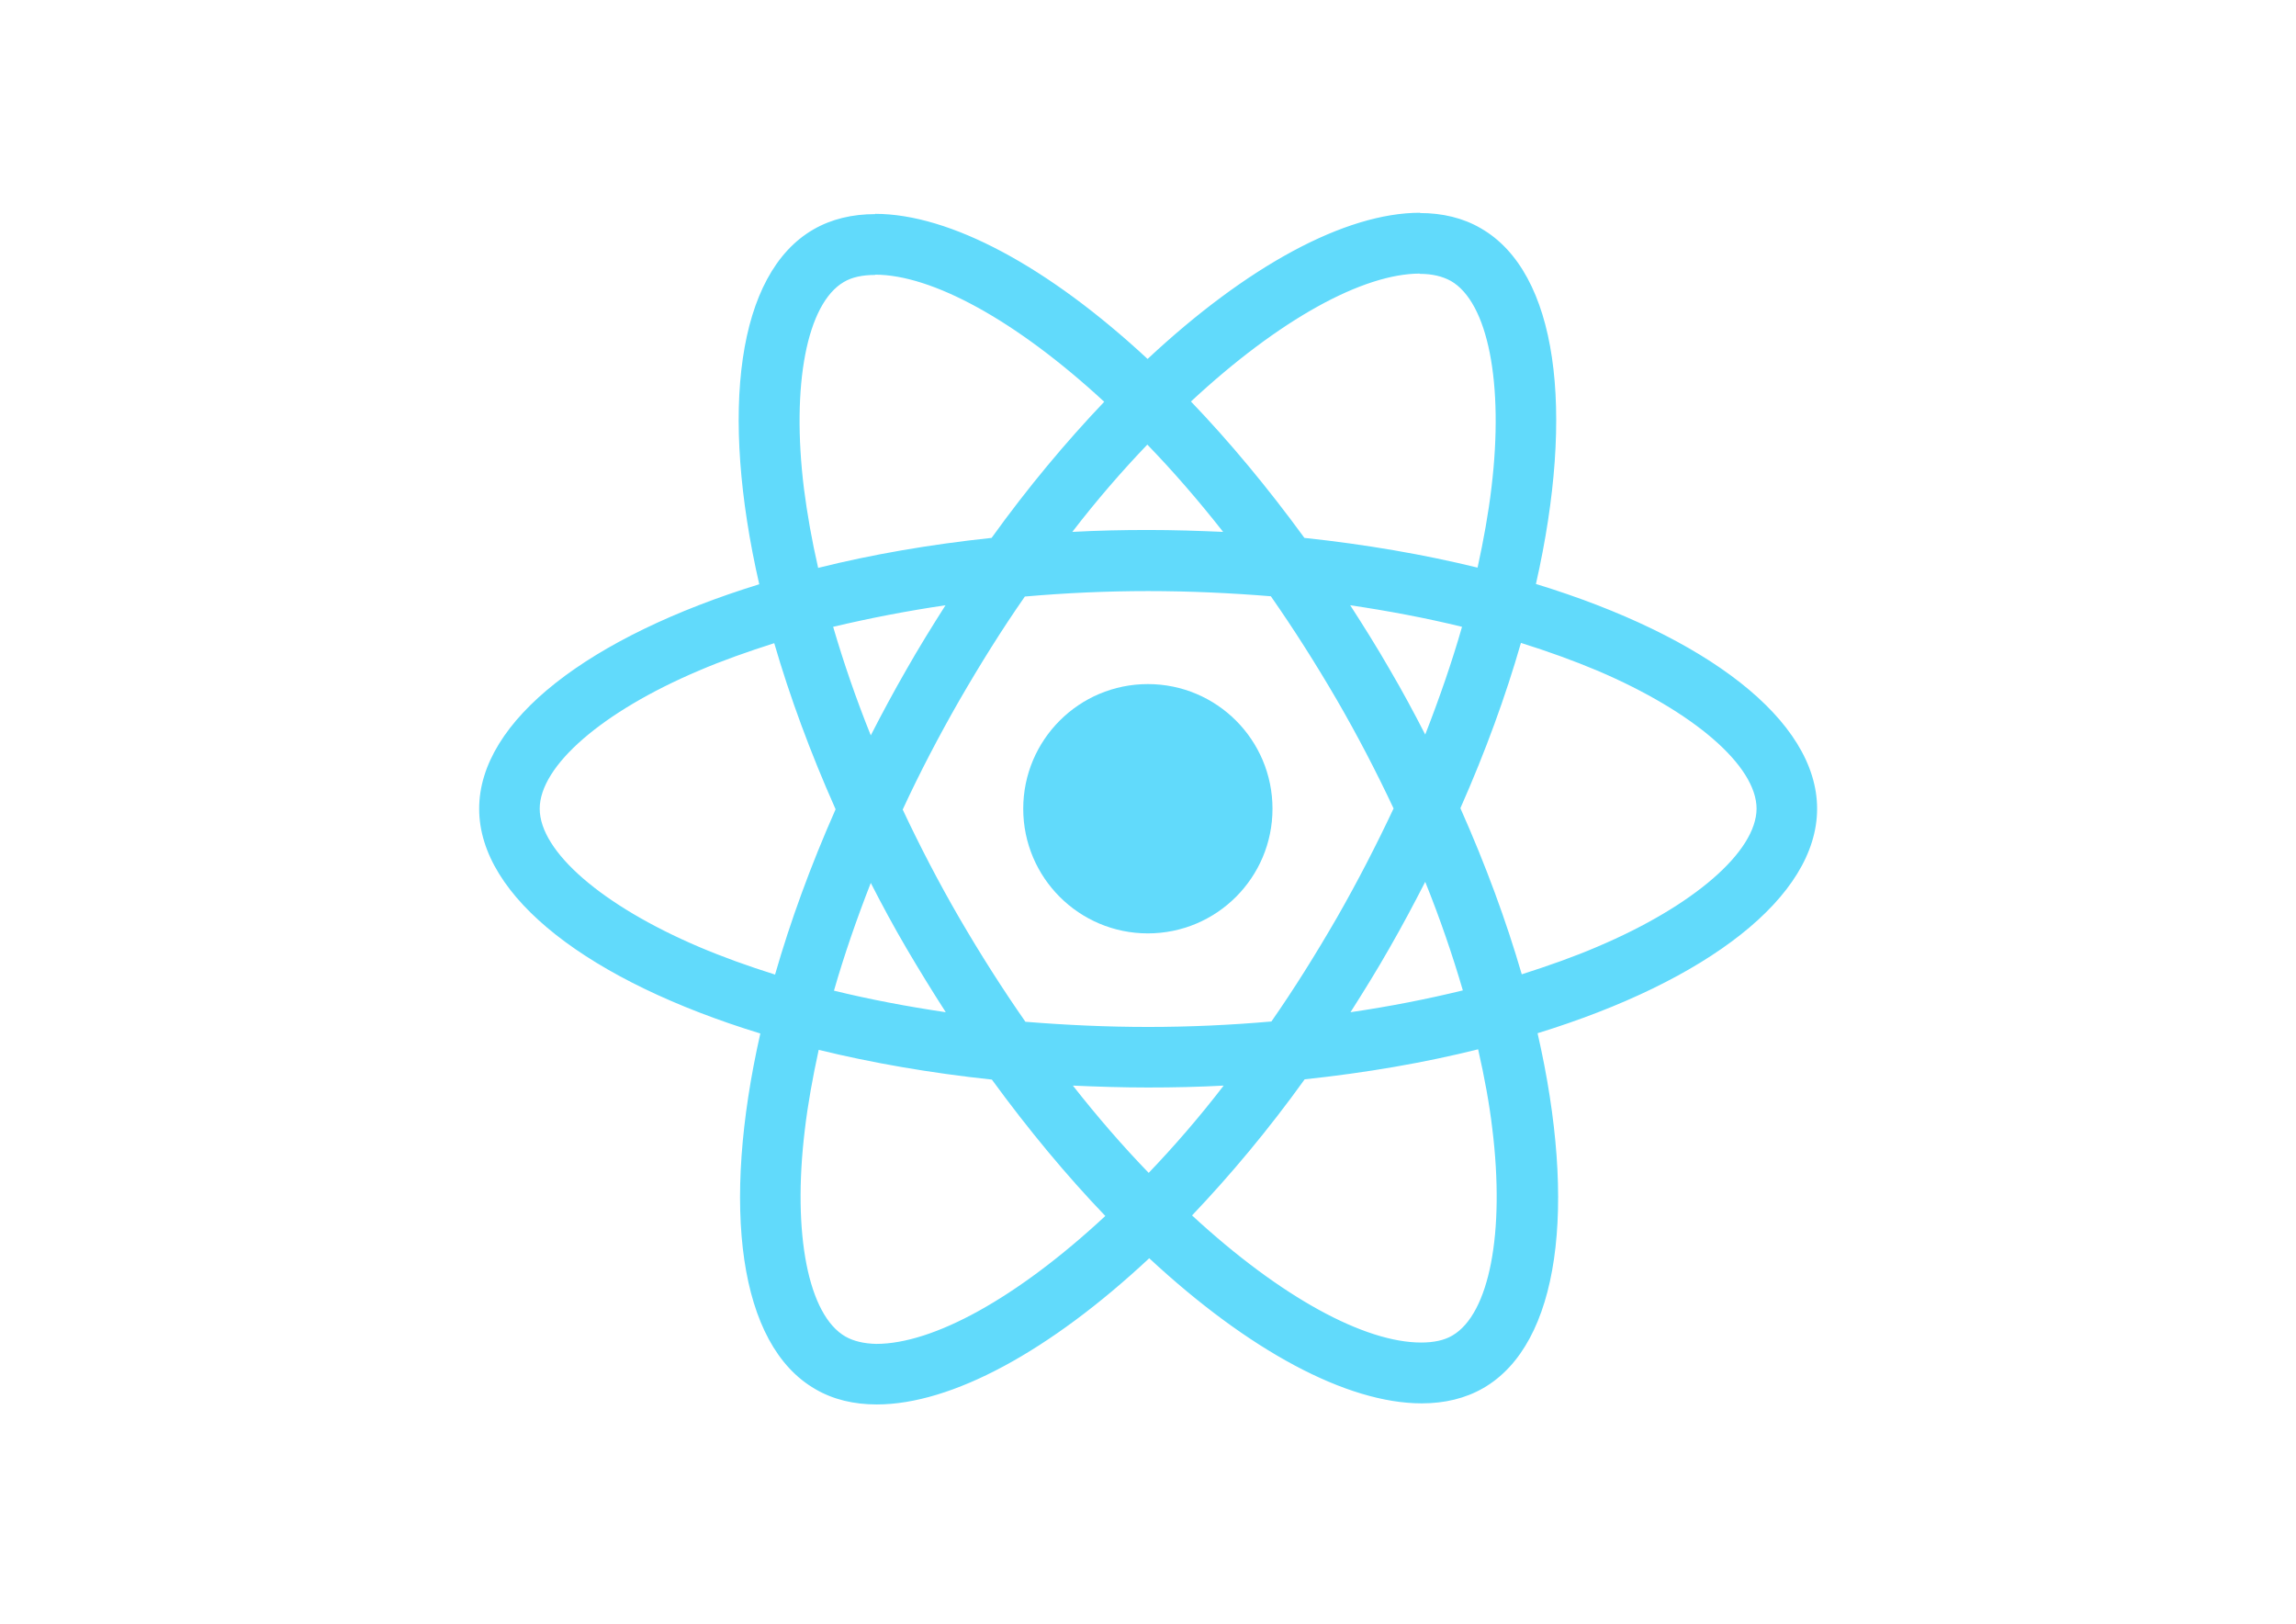
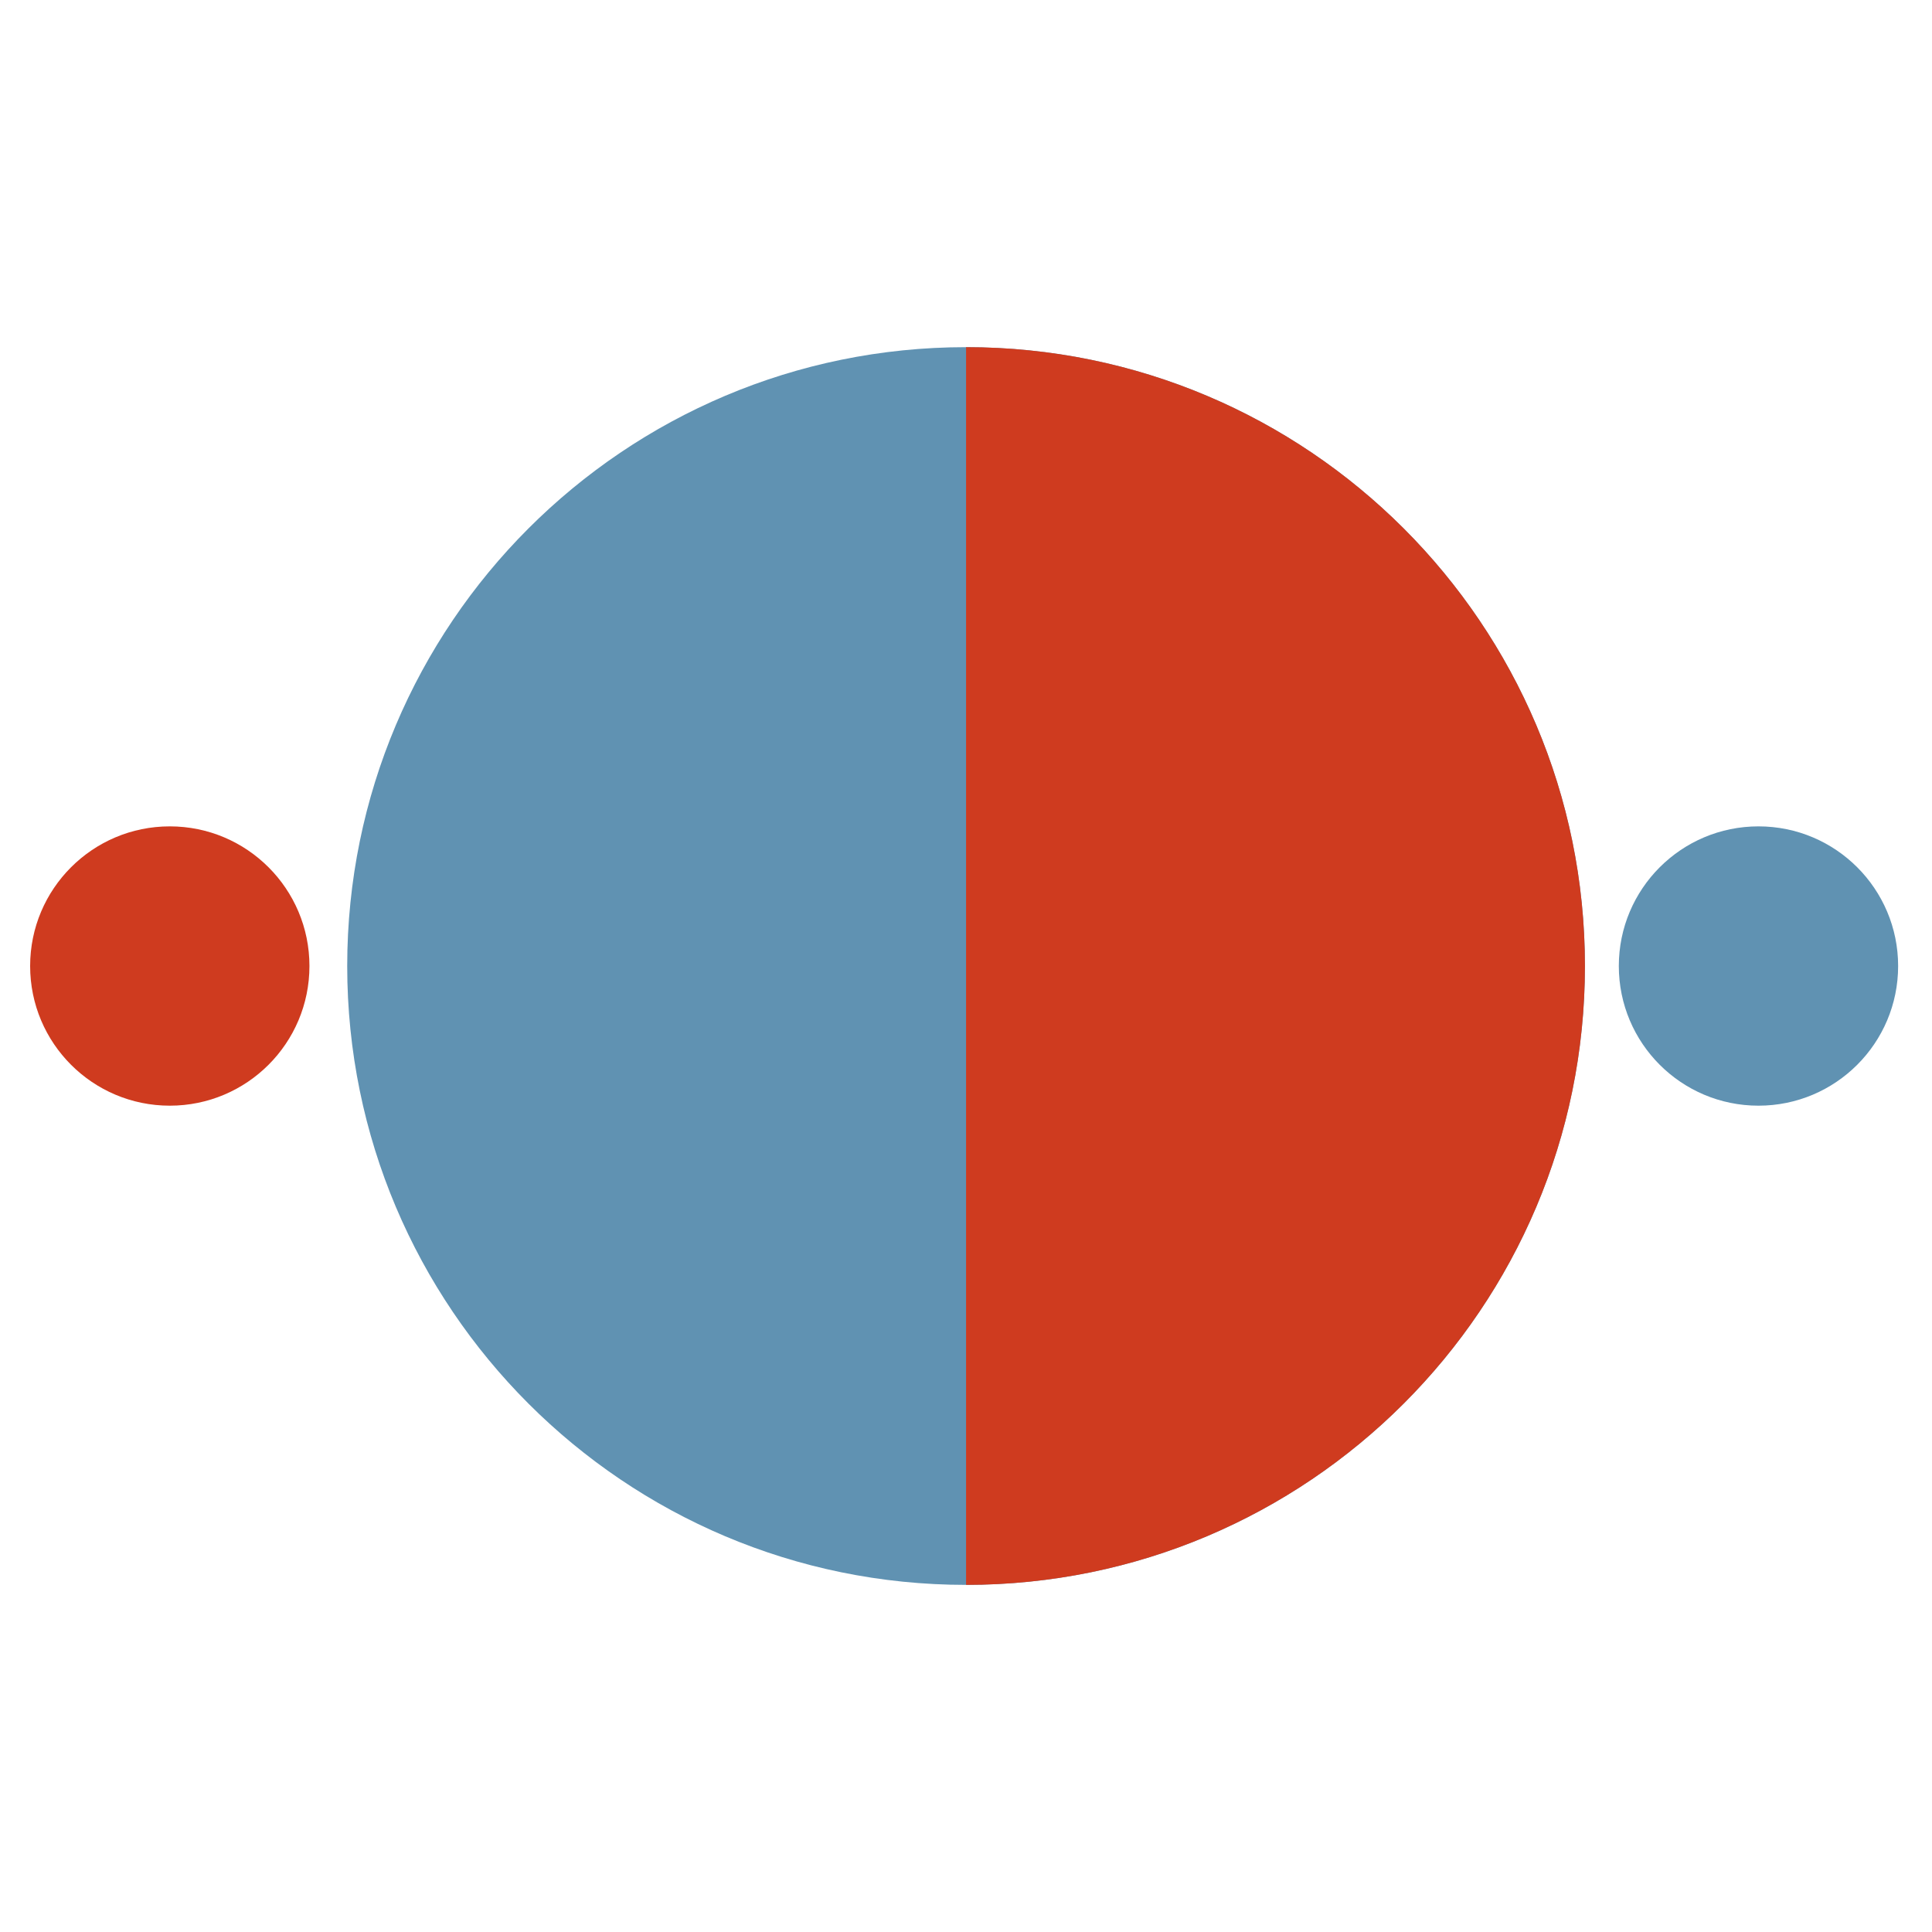
- <svg xmlns="http://www.w3.org/2000/svg" viewBox="0 0 841.9 595.3">
-   <g fill="#61DAFB">
-     <path d="M666.3 296.5c0-32.5-40.7-63.3-103.1-82.4 14.4-63.6 8-114.2-20.2-130.4-6.5-3.8-14.1-5.6-22.4-5.6v22.3c4.6 0 8.3.9 11.4 2.6 13.6 7.8 19.5 37.5 14.9 75.7-1.1 9.4-2.9 19.3-5.1 29.4-19.6-4.8-41-8.5-63.5-10.9-13.5-18.5-27.5-35.3-41.6-50 32.6-30.3 63.2-46.9 84-46.9V78c-27.5 0-63.5 19.6-99.9 53.6-36.4-33.8-72.4-53.2-99.9-53.2v22.3c20.7 0 51.4 16.5 84 46.6-14 14.7-28 31.4-41.3 49.9-22.6 2.4-44 6.1-63.6 11-2.3-10-4-19.7-5.2-29-4.7-38.2 1.1-67.9 14.6-75.8 3-1.8 6.9-2.6 11.5-2.6V78.5c-8.4 0-16 1.8-22.6 5.6-28.1 16.2-34.4 66.7-19.9 130.1-62.2 19.2-102.7 49.9-102.7 82.3 0 32.5 40.7 63.3 103.1 82.4-14.4 63.6-8 114.2 20.2 130.4 6.5 3.8 14.1 5.6 22.5 5.6 27.5 0 63.5-19.6 99.9-53.6 36.4 33.8 72.4 53.2 99.9 53.2 8.4 0 16-1.8 22.6-5.6 28.1-16.2 34.4-66.7 19.9-130.1 62-19.1 102.5-49.9 102.5-82.3zm-130.2-66.7c-3.7 12.9-8.3 26.2-13.5 39.5-4.1-8-8.4-16-13.1-24-4.6-8-9.5-15.8-14.4-23.4 14.2 2.1 27.9 4.7 41 7.9zm-45.8 106.5c-7.8 13.5-15.8 26.3-24.1 38.2-14.9 1.3-30 2-45.2 2-15.1 0-30.2-.7-45-1.9-8.3-11.9-16.4-24.6-24.2-38-7.6-13.1-14.5-26.4-20.8-39.8 6.2-13.4 13.2-26.8 20.7-39.9 7.8-13.5 15.8-26.3 24.1-38.2 14.9-1.3 30-2 45.2-2 15.1 0 30.2.7 45 1.9 8.3 11.9 16.4 24.6 24.2 38 7.6 13.1 14.5 26.4 20.8 39.8-6.3 13.4-13.2 26.8-20.7 39.9zm32.3-13c5.4 13.4 10 26.8 13.8 39.8-13.1 3.2-26.9 5.9-41.2 8 4.9-7.7 9.8-15.6 14.4-23.7 4.6-8 8.9-16.1 13-24.1zM421.2 430c-9.3-9.6-18.6-20.3-27.8-32 9 .4 18.2.7 27.5.7 9.4 0 18.7-.2 27.8-.7-9 11.7-18.3 22.4-27.5 32zm-74.4-58.9c-14.2-2.1-27.9-4.7-41-7.9 3.7-12.9 8.3-26.2 13.5-39.5 4.1 8 8.4 16 13.1 24 4.7 8 9.5 15.8 14.4 23.4zM420.7 163c9.3 9.6 18.6 20.3 27.8 32-9-.4-18.2-.7-27.5-.7-9.4 0-18.7.2-27.8.7 9-11.7 18.3-22.4 27.5-32zm-74 58.9c-4.9 7.7-9.8 15.6-14.4 23.7-4.6 8-8.9 16-13 24-5.4-13.4-10-26.8-13.8-39.8 13.1-3.1 26.9-5.8 41.2-7.9zm-90.5 125.2c-35.4-15.1-58.3-34.9-58.3-50.6 0-15.7 22.9-35.6 58.3-50.6 8.6-3.7 18-7 27.7-10.1 5.7 19.6 13.2 40 22.5 60.9-9.2 20.8-16.6 41.1-22.2 60.6-9.9-3.1-19.3-6.5-28-10.2zM310 490c-13.6-7.8-19.5-37.5-14.9-75.7 1.1-9.4 2.9-19.3 5.1-29.4 19.6 4.8 41 8.5 63.5 10.9 13.5 18.5 27.5 35.3 41.6 50-32.6 30.3-63.2 46.9-84 46.9-4.5-.1-8.3-1-11.3-2.7zm237.2-76.2c4.7 38.2-1.1 67.9-14.6 75.8-3 1.8-6.9 2.6-11.5 2.6-20.7 0-51.4-16.5-84-46.6 14-14.7 28-31.4 41.3-49.9 22.6-2.4 44-6.1 63.6-11 2.3 10.1 4.1 19.8 5.2 29.1zm38.5-66.7c-8.6 3.7-18 7-27.7 10.1-5.7-19.6-13.2-40-22.5-60.9 9.2-20.8 16.6-41.1 22.2-60.6 9.9 3.1 19.3 6.5 28.1 10.2 35.4 15.1 58.3 34.9 58.3 50.6-.1 15.7-23 35.6-58.4 50.6zM320.8 78.4z" />
-     <circle cx="420.9" cy="296.5" r="45.7" />
-     <path d="M520.5 78.1z" />
+ <svg xmlns="http://www.w3.org/2000/svg" xmlns:ns1="http://www.openswatchbook.org/uri/2009/osb" width="64" height="64" viewBox="0 0 16.933 16.933" version="1.1" id="svg8">
+   <defs id="defs2">
+     <linearGradient id="linearGradient4560" ns1:paint="solid">
+       <stop style="stop-color:#000000;stop-opacity:1;" offset="0" id="stop4558" />
+     </linearGradient>
+   </defs>
+   <g id="layer1" transform="translate(-18.00686,-262.0593)">
+     <circle style="opacity:1;fill:#6092b2;fill-opacity:1;fill-rule:evenodd;stroke:none;stroke-width:1.056;stroke-linecap:butt;stroke-linejoin:miter;stroke-miterlimit:4;stroke-dasharray:none;stroke-dashoffset:0;stroke-opacity:1;paint-order:stroke fill markers" id="path819-1" cx="26.474" cy="270.526" r="5.424" />
+     <path style="opacity:1;fill:#cf3b1f;fill-opacity:1;fill-rule:evenodd;stroke:none;stroke-width:1.056;stroke-linecap:butt;stroke-linejoin:miter;stroke-miterlimit:4;stroke-dasharray:none;stroke-dashoffset:0;stroke-opacity:1;paint-order:stroke fill markers" d="m 26.474,265.102 v 10.848 a 5.424,5.424 0 0 0 5.424,-5.424 5.424,5.424 0 0 0 -5.424,-5.424 z" id="path819" />
+     <circle style="opacity:1;fill:#6092b2;fill-opacity:1;fill-rule:evenodd;stroke:none;stroke-width:0.238;stroke-linecap:butt;stroke-linejoin:miter;stroke-miterlimit:4;stroke-dasharray:none;stroke-dashoffset:0;stroke-opacity:1;paint-order:stroke fill markers" id="path819-1-4" cx="33.419" cy="270.526" r="1.224" />
+     <circle style="opacity:1;fill:#cf3b1f;fill-opacity:1;fill-rule:evenodd;stroke:none;stroke-width:0.238;stroke-linecap:butt;stroke-linejoin:miter;stroke-miterlimit:4;stroke-dasharray:none;stroke-dashoffset:0;stroke-opacity:1;paint-order:stroke fill markers" id="path819-1-4-2" cx="19.495" cy="270.526" r="1.224" />
  </g>
</svg>
